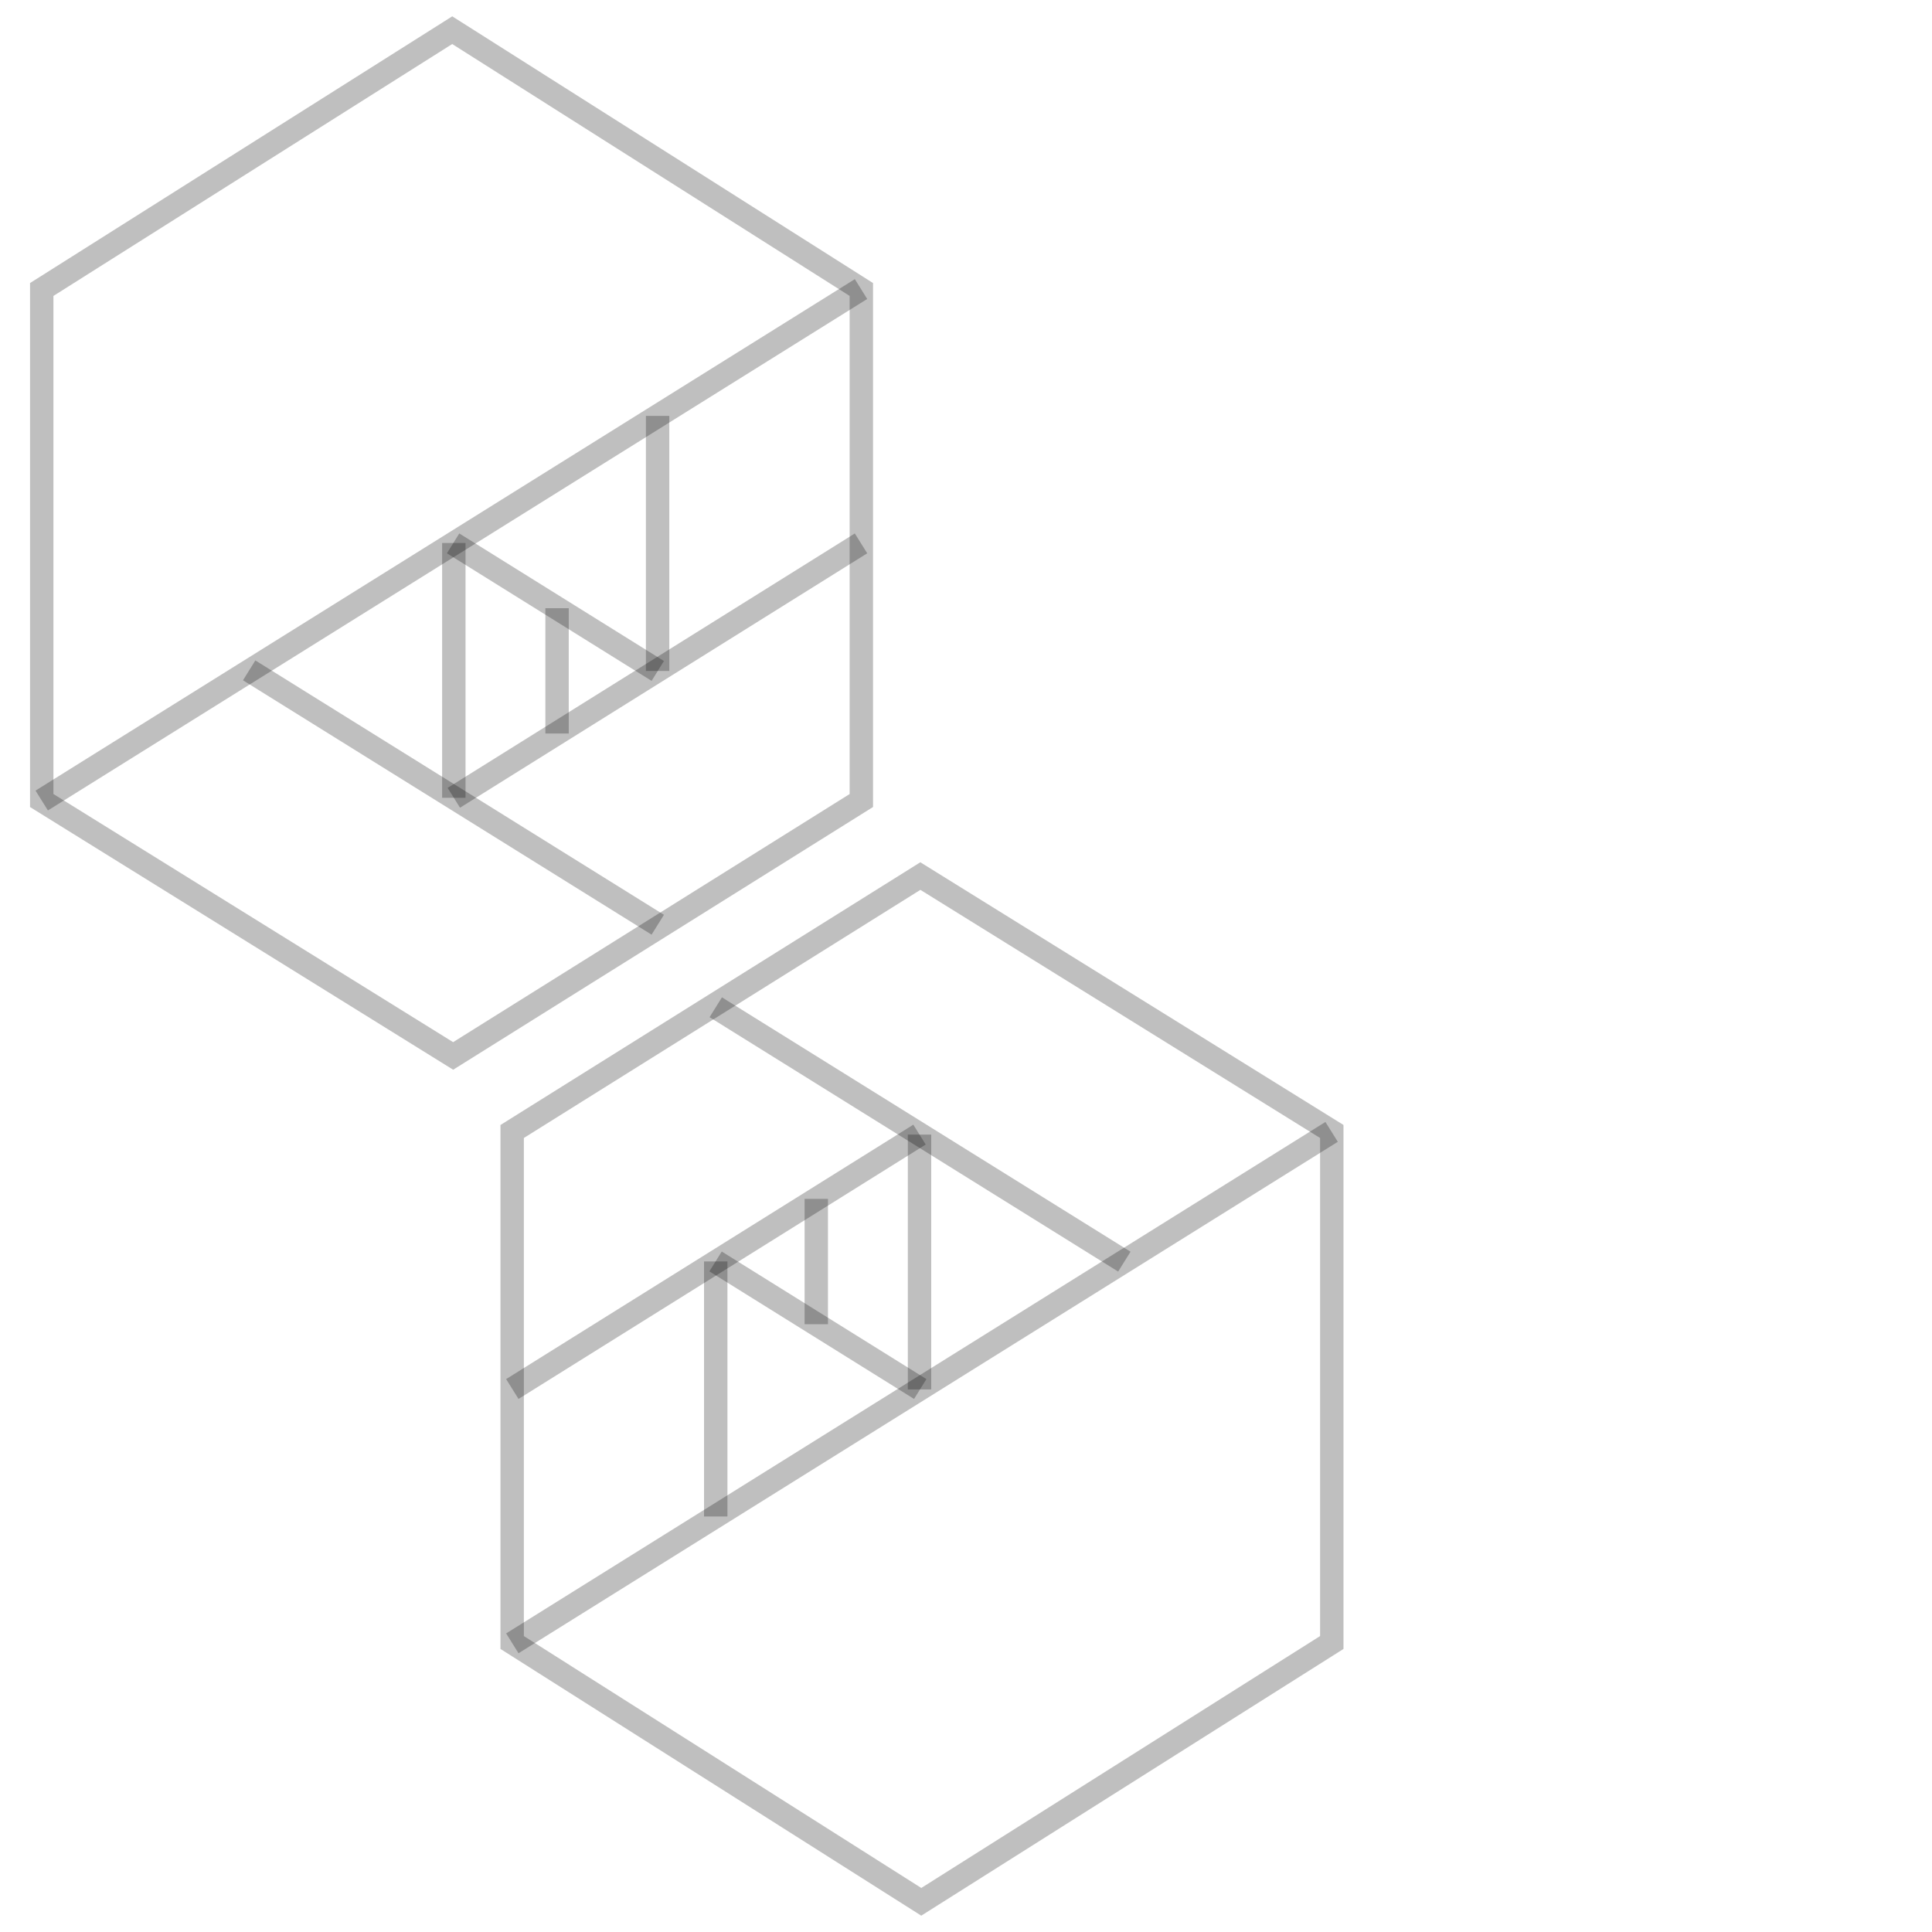
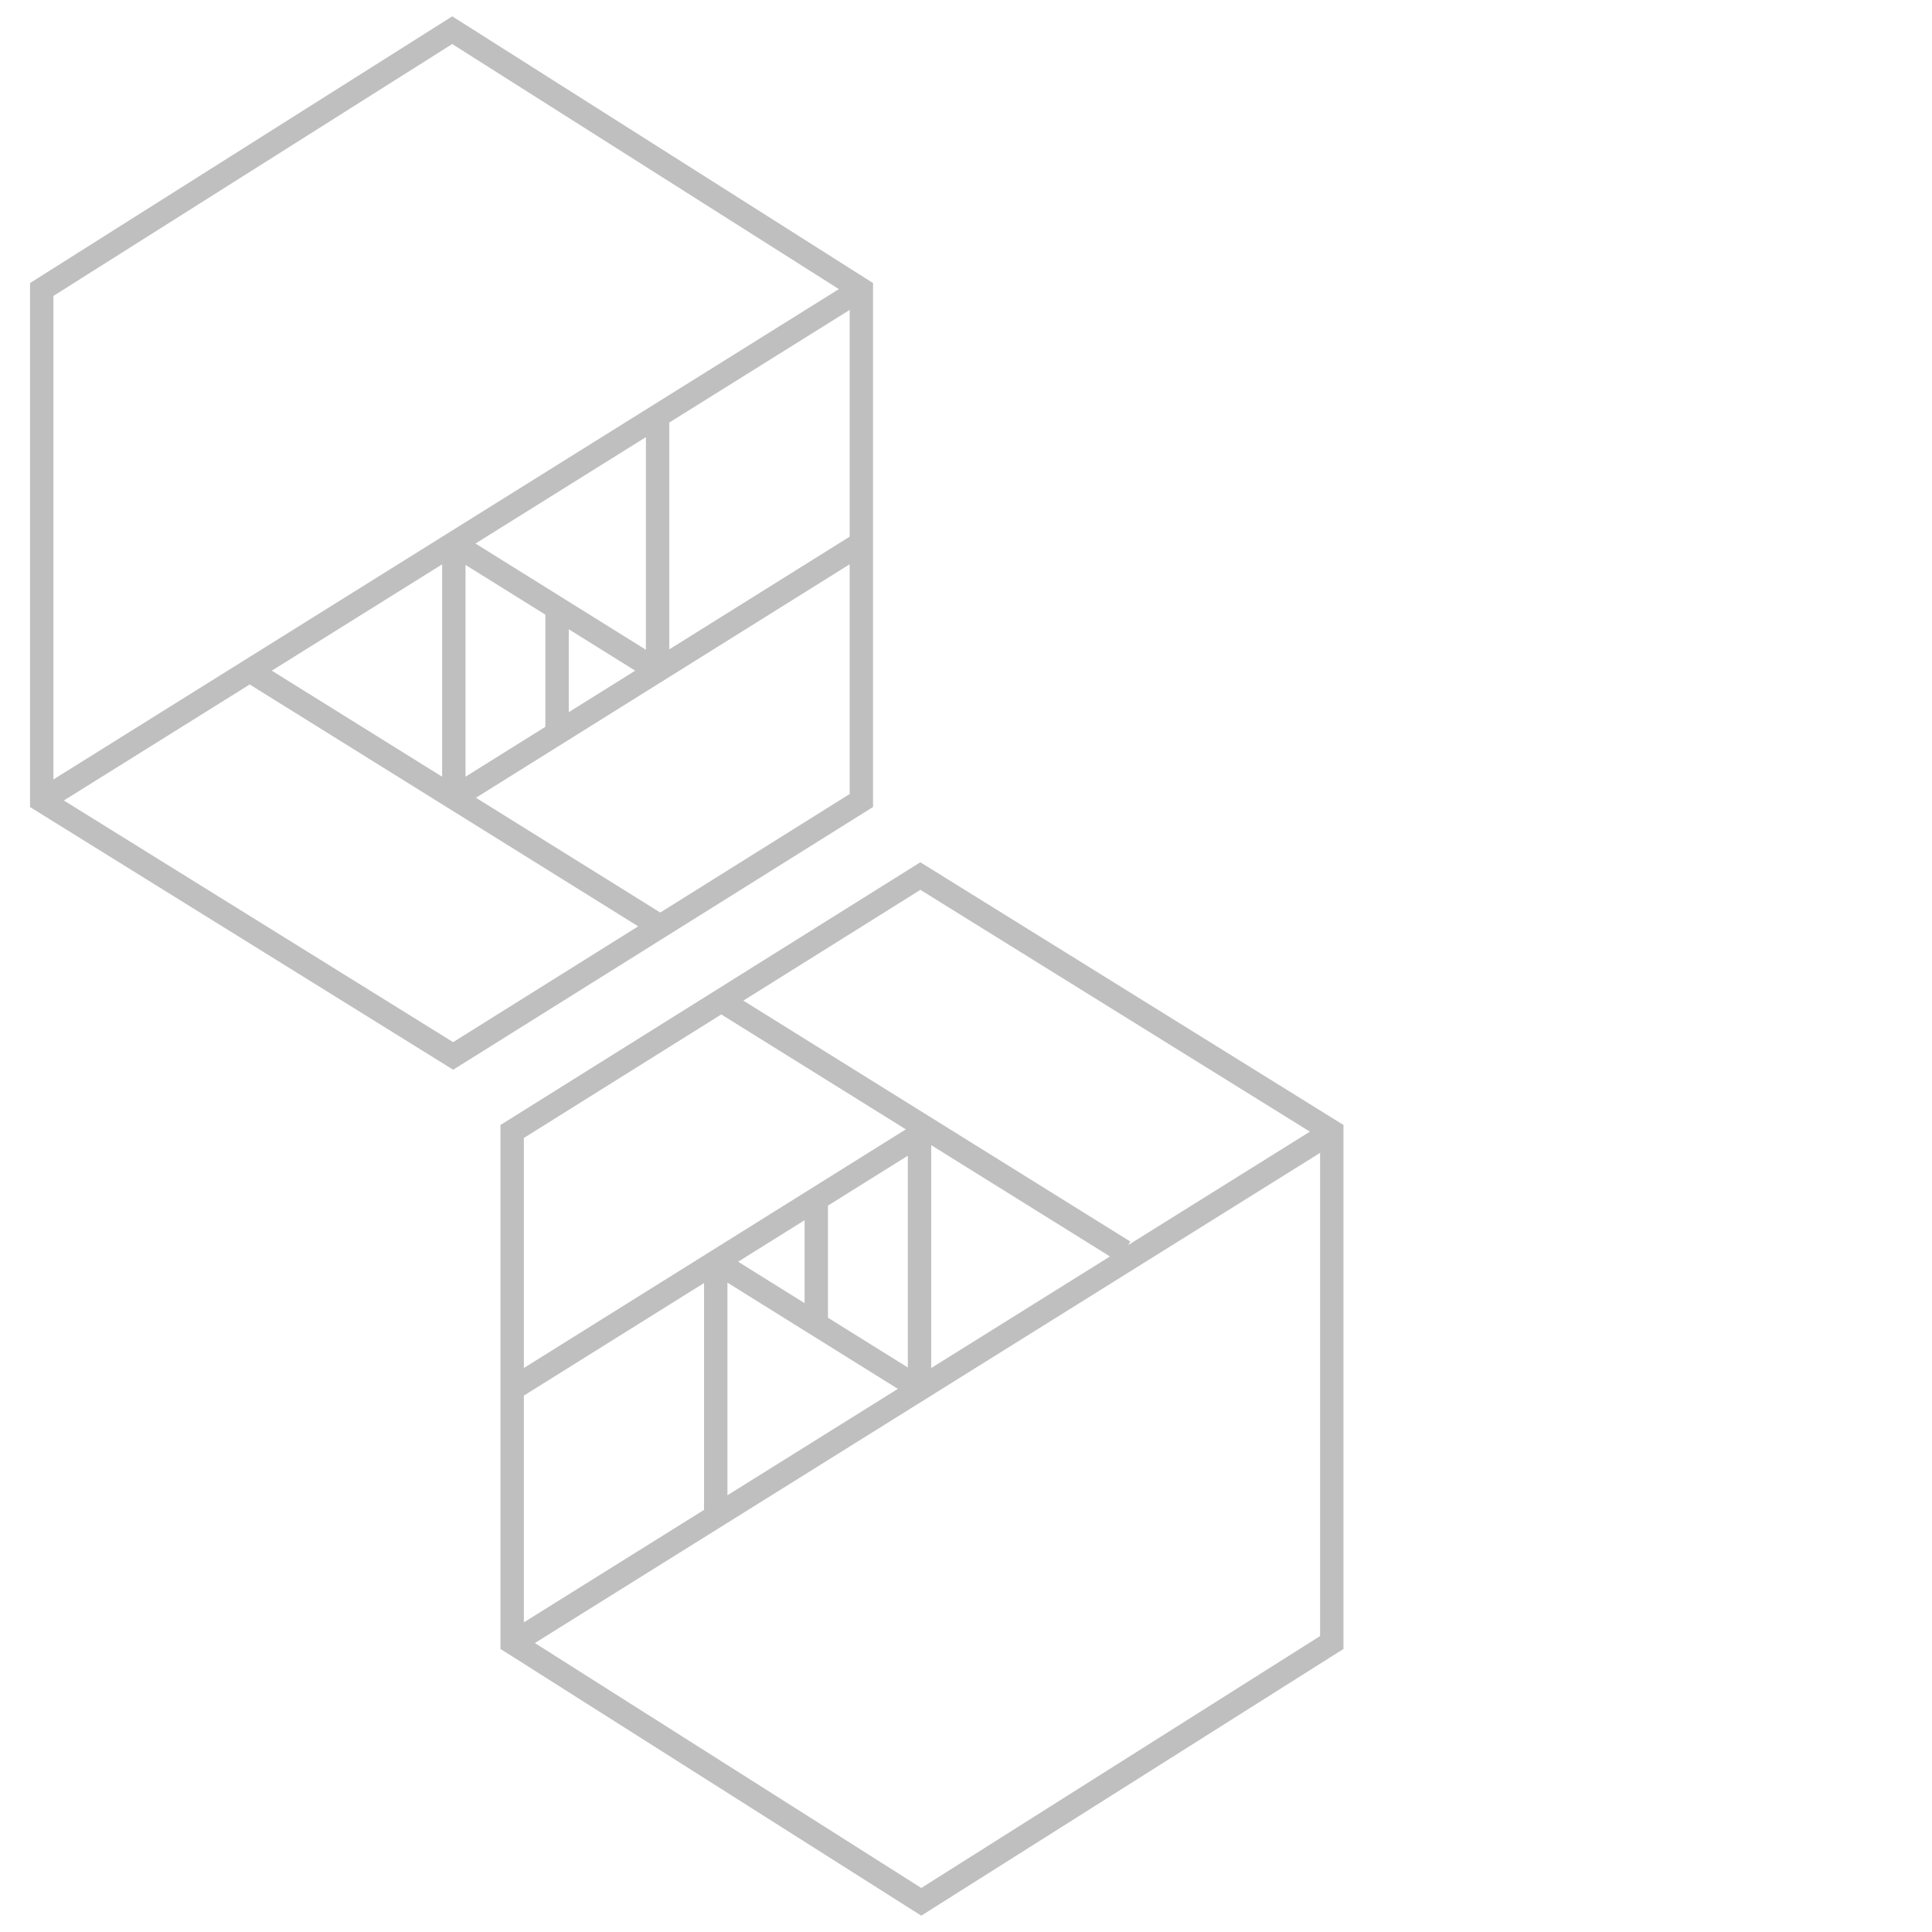
<svg xmlns="http://www.w3.org/2000/svg" version="1.1" x="0" y="0" width="600" height="600" viewBox="0, 0, 600, 600">
  <g id="Layer_1">
-     <g>
-       <path d="M162.69,508.094 L286.117,586.327 L409.966,508.092 L409.966,353.414 L285.834,276.351 L162.69,353.407 z M286.105,594.927 L155.423,512.093 L155.423,349.379 L285.818,267.787 L417.23,349.368 L417.23,512.095 z" fill="#000000" fill-opacity="0.25" />
-       <path d="M225.911,470.962 L218.646,470.962 L218.646,391.752 L225.911,391.752 z" fill="#000000" fill-opacity="0.25" />
-       <path d="M347.254,394.901 L220.361,315.896 L224.203,309.731 L351.096,388.729 z" fill="#000000" fill-opacity="0.25" />
-       <path d="M257.135,411.242 L249.875,411.242 L249.875,372.321 L257.135,372.321 z" fill="#000000" fill-opacity="0.25" />
-       <path d="M289.198,431.499 L281.933,431.499 L281.933,352.361 L289.198,352.361 z" fill="#000000" fill-opacity="0.25" />
-       <path d="M283.869,434.457 L220.306,394.838 L224.145,388.669 L287.712,428.29 z" fill="#000000" fill-opacity="0.25" />
-       <path d="M161.028,513.434 L157.184,507.273 L411.624,348.432 L415.469,354.594 z" fill="#000000" fill-opacity="0.25" />
-       <path d="M161.032,434.455 L157.179,428.29 L283.64,349.28 L287.489,355.443 z" fill="#000000" fill-opacity="0.25" />
-       <g>
-         <path d="M263.865,91.906 L140.438,13.673 L16.588,91.908 L16.588,246.586 L140.72,323.649 L263.865,246.593 z M140.45,5.073 L271.131,87.907 L271.131,250.621 L140.737,332.213 L9.325,250.632 L9.325,87.905 z" fill="#000000" fill-opacity="0.25" />
-         <path d="M200.593,129.161 L207.858,129.161 L207.858,208.371 L200.593,208.371 z" fill="#000000" fill-opacity="0.25" />
-         <path d="M79.301,205.099 L206.193,284.104 L202.351,290.269 L75.459,211.271 z" fill="#000000" fill-opacity="0.25" />
-         <path d="M169.369,188.881 L176.63,188.881 L176.63,227.802 L169.369,227.802 z" fill="#000000" fill-opacity="0.25" />
-         <path d="M137.306,168.623 L144.572,168.623 L144.572,247.762 L137.306,247.762 z" fill="#000000" fill-opacity="0.25" />
-         <path d="M142.635,165.666 L206.198,205.285 L202.359,211.454 L138.793,171.833 z" fill="#000000" fill-opacity="0.25" />
-         <path d="M265.476,86.689 L269.32,92.85 L14.88,251.691 L11.035,245.529 z" fill="#000000" fill-opacity="0.25" />
-         <path d="M265.472,165.668 L269.325,171.833 L142.865,250.843 L139.015,244.68 z" fill="#000000" fill-opacity="0.25" />
-       </g>
-     </g>
+     <path d="M285.818,267.787 L417.23,349.368 L417.23,512.095 L286.105,594.927 L155.423,512.093 L155.423,349.379 L285.818,267.787 z M409.966,358.029 L166.11,510.262 L286.116,586.327 L409.966,508.092 L409.966,358.029 z M218.646,398.457 L162.69,433.419 L162.69,503.835 L218.646,468.904 L218.646,398.457 z M225.911,398.332 L225.911,464.368 L278.842,431.324 L225.911,398.332 z M289.198,355.64 L289.198,424.859 L344.711,390.203 L289.198,355.64 z M223.997,315.045 L162.69,353.407 L162.69,424.846 L281.315,350.732 L223.997,315.045 z M281.932,358.915 L257.135,374.408 L257.135,409.232 L281.932,424.688 L281.932,358.915 z M249.874,378.945 L229.235,391.841 L249.874,404.706 L249.874,378.945 z M285.834,276.351 L230.852,310.755 L351.041,385.58 L350.357,386.679 L406.796,351.445 L285.834,276.351 z" fill="#000000" fill-opacity="0.25" />
+     <path d="M140.45,5.072 L271.131,87.907 L271.131,250.62 L140.737,332.213 L9.325,250.632 L9.325,87.905 L140.45,5.072 z M77.546,212.57 L19.832,248.6 L140.72,323.649 L198.198,287.683 L77.546,212.57 z M263.864,175.245 L147.81,247.753 L205.052,283.394 L263.864,246.593 L263.864,175.245 z M140.438,13.673 L16.588,91.908 L16.588,242.062 L260.517,89.784 L140.438,13.673 z M137.306,175.264 L84.415,208.282 L137.306,241.214 L137.306,175.264 z M144.571,175.435 L144.571,241.208 L169.369,225.714 L169.369,190.891 L144.571,175.435 z M176.63,195.417 L176.63,221.178 L197.269,208.282 L176.63,195.417 z M200.593,135.755 L147.662,168.799 L200.593,201.791 L200.593,135.755 z M263.864,96.256 L207.858,131.219 L207.858,201.666 L263.864,166.673 L263.864,96.256 z" fill="#000000" fill-opacity="0.25" />
  </g>
</svg>
